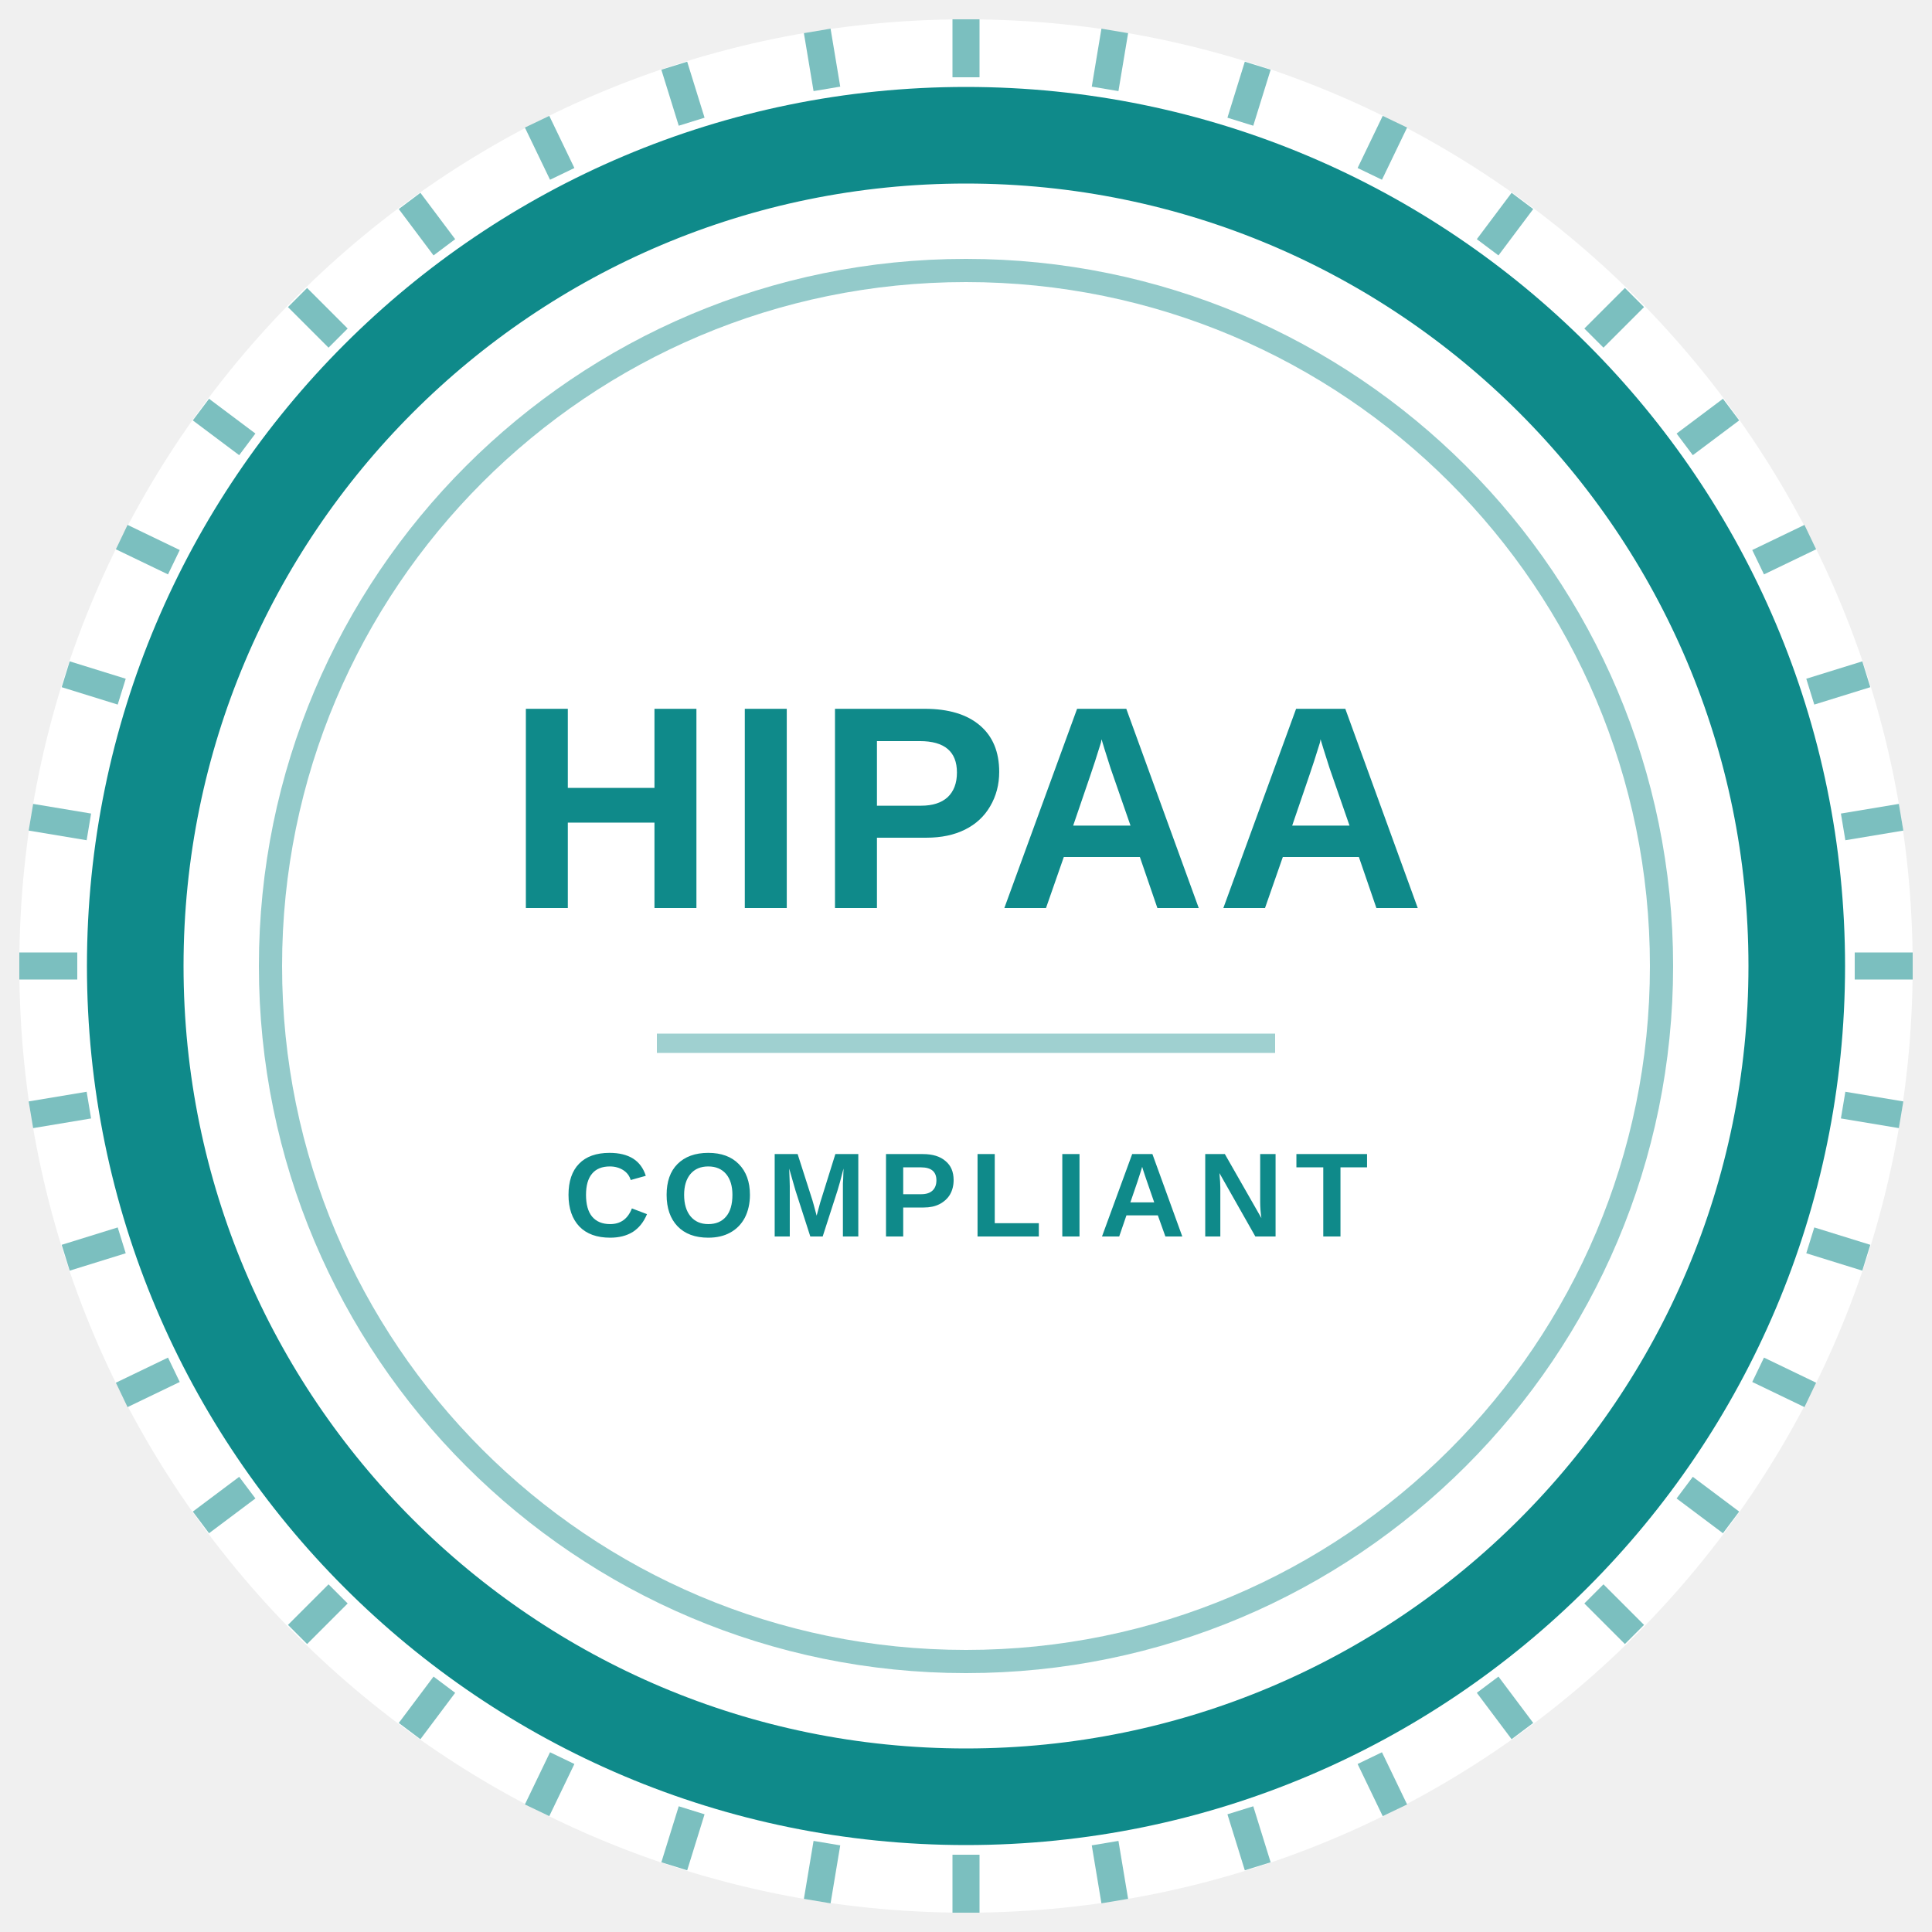
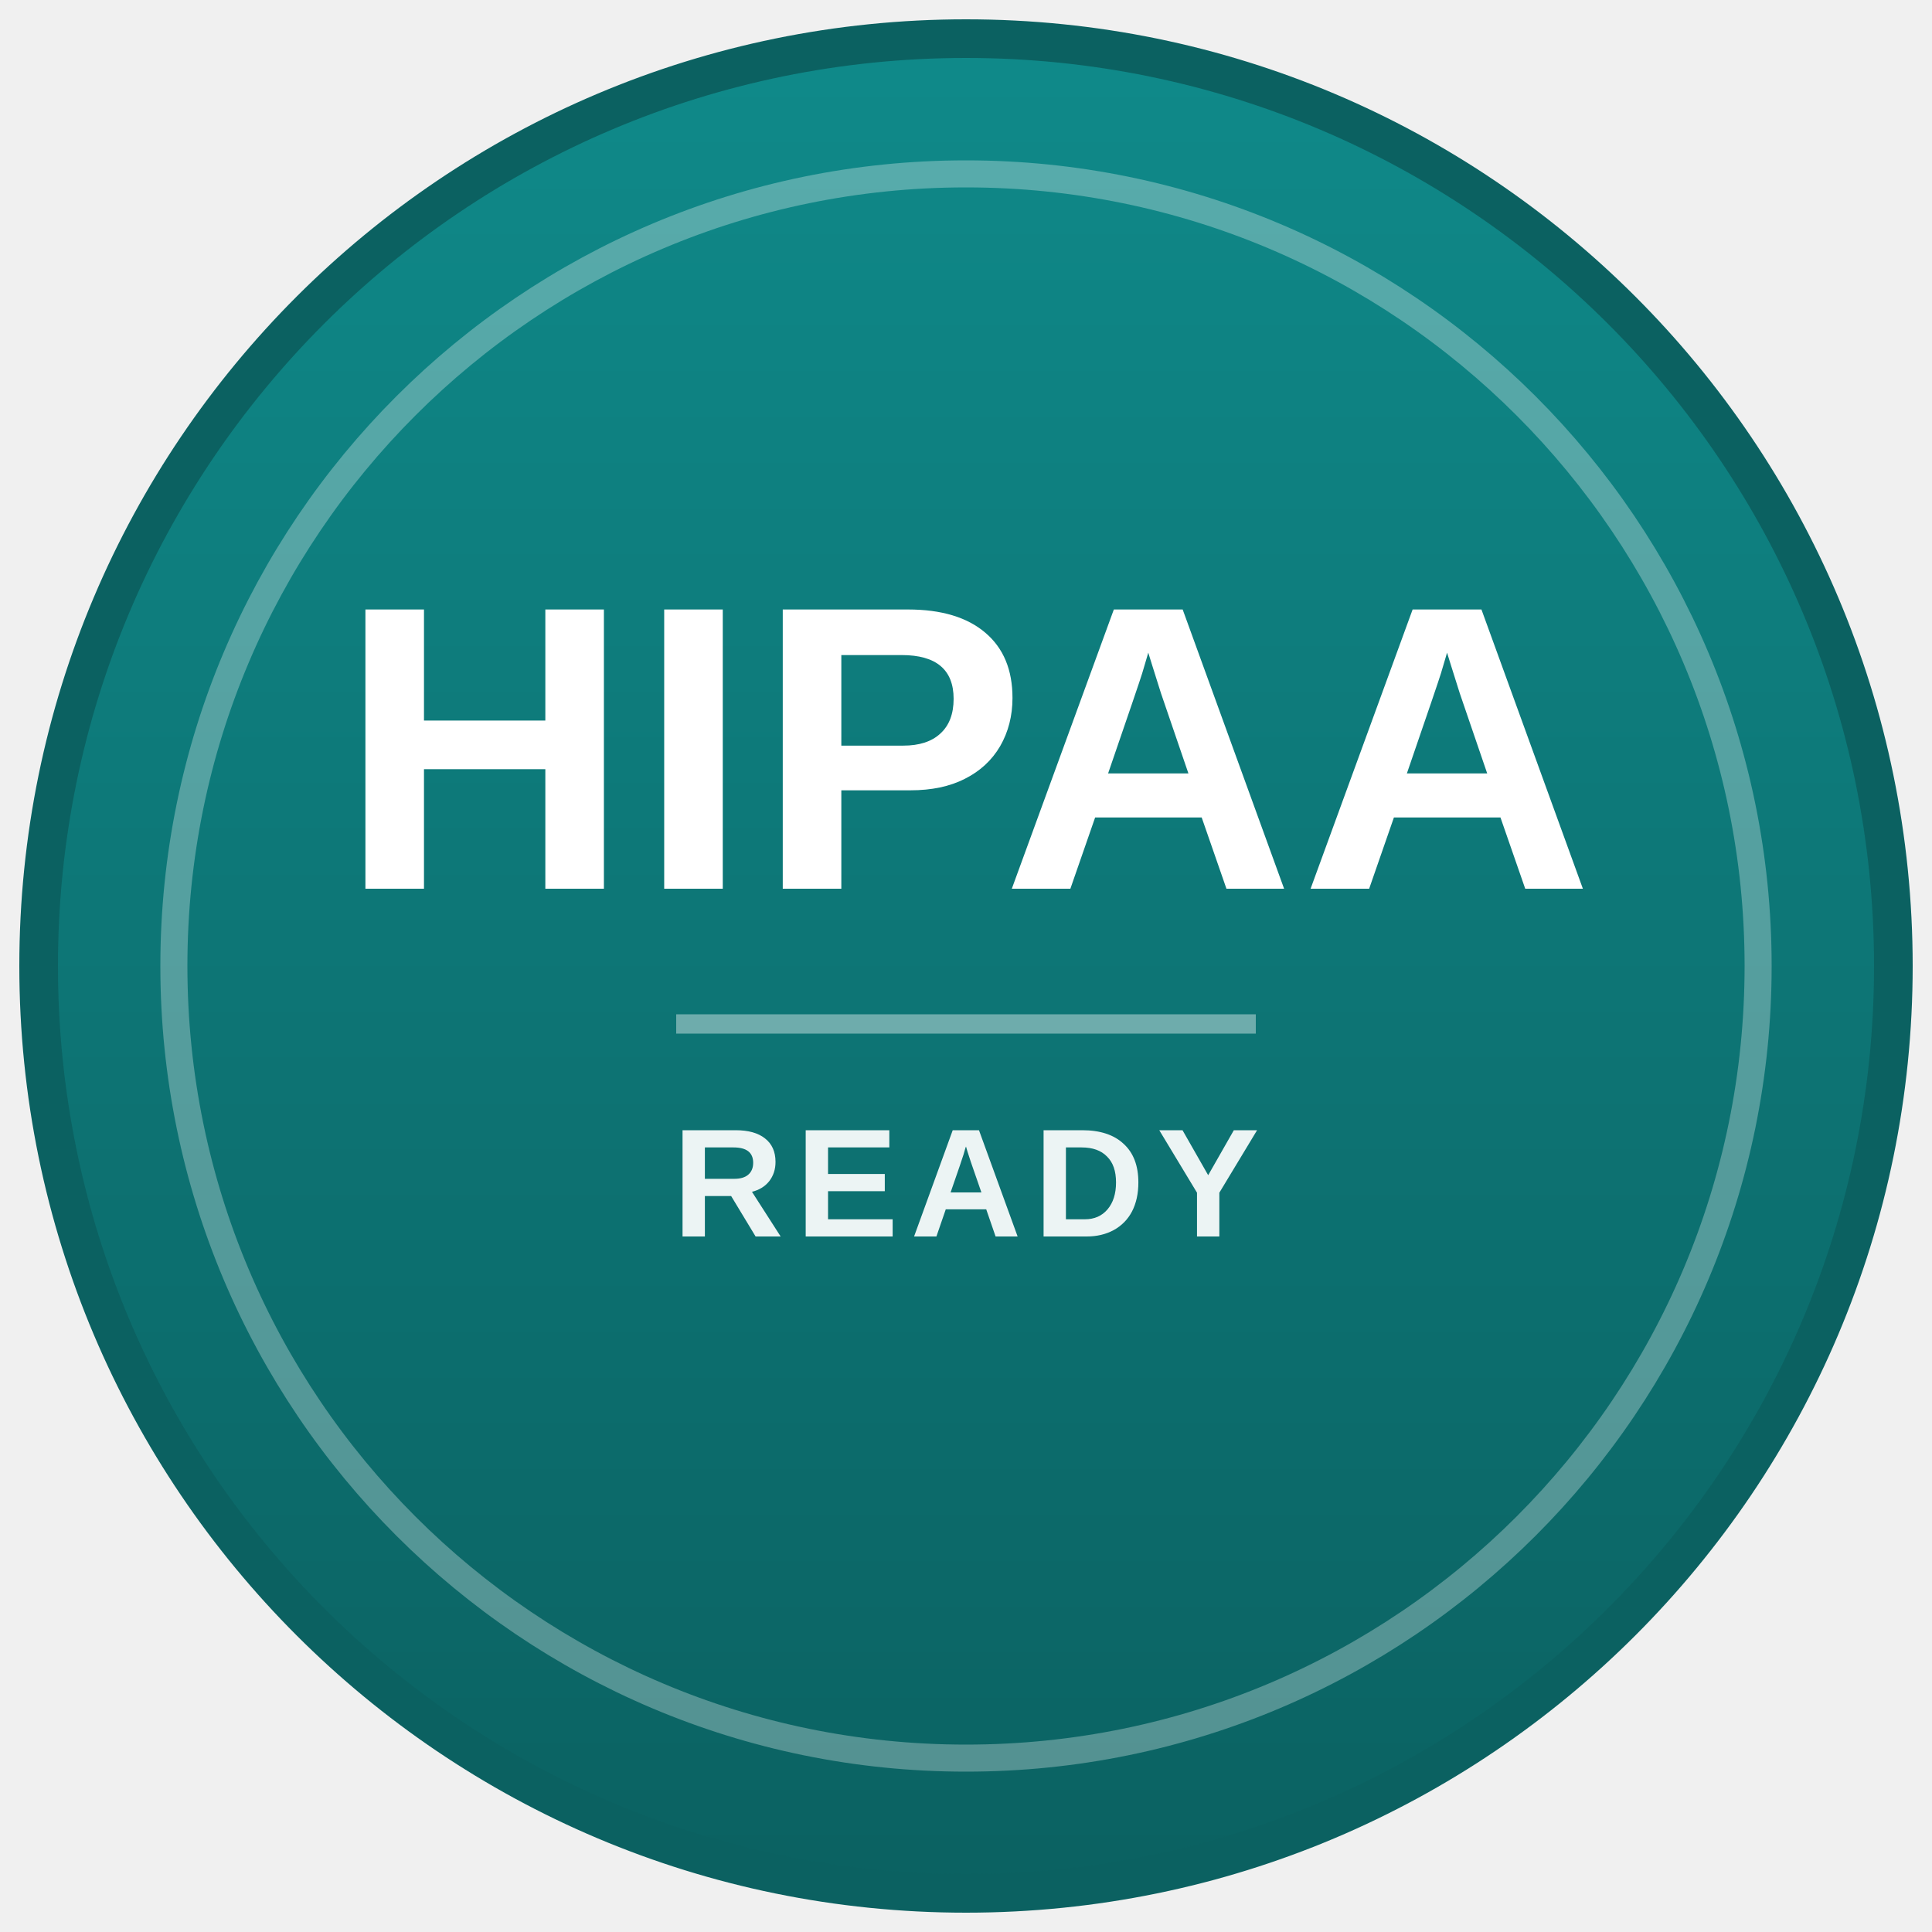
- <svg xmlns="http://www.w3.org/2000/svg" viewBox="0 0 100 100" role="img" aria-label="HIPAA COMPLIANT">
-   <circle cx="50" cy="50" r="49" fill="#ffffff" />
-   <circle cx="50" cy="50" r="43" fill="none" stroke="#0f8a8a" stroke-width="5" />
-   <circle cx="50" cy="50" r="36" fill="none" stroke="#0f8a8a" stroke-width="1.2" opacity="0.45" />
-   <line x1="96.0" y1="50.0" x2="99.0" y2="50.0" stroke="#0f8a8a" stroke-width="1.4" opacity="0.55" />
-   <line x1="95.4" y1="57.2" x2="98.4" y2="57.7" stroke="#0f8a8a" stroke-width="1.4" opacity="0.55" />
-   <line x1="93.7" y1="64.2" x2="96.6" y2="65.1" stroke="#0f8a8a" stroke-width="1.4" opacity="0.55" />
-   <line x1="91.0" y1="70.9" x2="93.7" y2="72.2" stroke="#0f8a8a" stroke-width="1.4" opacity="0.55" />
-   <line x1="87.2" y1="77.0" x2="89.6" y2="78.8" stroke="#0f8a8a" stroke-width="1.4" opacity="0.55" />
-   <line x1="82.5" y1="82.5" x2="84.6" y2="84.6" stroke="#0f8a8a" stroke-width="1.4" opacity="0.55" />
-   <line x1="77.0" y1="87.2" x2="78.8" y2="89.6" stroke="#0f8a8a" stroke-width="1.4" opacity="0.55" />
-   <line x1="70.9" y1="91.0" x2="72.2" y2="93.7" stroke="#0f8a8a" stroke-width="1.4" opacity="0.55" />
-   <line x1="64.2" y1="93.7" x2="65.1" y2="96.6" stroke="#0f8a8a" stroke-width="1.4" opacity="0.55" />
-   <line x1="57.2" y1="95.4" x2="57.7" y2="98.4" stroke="#0f8a8a" stroke-width="1.4" opacity="0.55" />
-   <line x1="50.0" y1="96.0" x2="50.0" y2="99.0" stroke="#0f8a8a" stroke-width="1.4" opacity="0.55" />
-   <line x1="42.8" y1="95.4" x2="42.3" y2="98.4" stroke="#0f8a8a" stroke-width="1.4" opacity="0.55" />
-   <line x1="35.8" y1="93.7" x2="34.9" y2="96.6" stroke="#0f8a8a" stroke-width="1.4" opacity="0.55" />
-   <line x1="29.1" y1="91.0" x2="27.8" y2="93.7" stroke="#0f8a8a" stroke-width="1.4" opacity="0.55" />
-   <line x1="23.0" y1="87.2" x2="21.2" y2="89.6" stroke="#0f8a8a" stroke-width="1.4" opacity="0.55" />
-   <line x1="17.5" y1="82.5" x2="15.4" y2="84.6" stroke="#0f8a8a" stroke-width="1.4" opacity="0.55" />
-   <line x1="12.8" y1="77.0" x2="10.4" y2="78.8" stroke="#0f8a8a" stroke-width="1.4" opacity="0.55" />
-   <line x1="9.0" y1="70.9" x2="6.3" y2="72.2" stroke="#0f8a8a" stroke-width="1.4" opacity="0.55" />
-   <line x1="6.3" y1="64.2" x2="3.4" y2="65.1" stroke="#0f8a8a" stroke-width="1.4" opacity="0.55" />
-   <line x1="4.6" y1="57.2" x2="1.6" y2="57.7" stroke="#0f8a8a" stroke-width="1.4" opacity="0.55" />
-   <line x1="4.0" y1="50.0" x2="1.0" y2="50.0" stroke="#0f8a8a" stroke-width="1.4" opacity="0.55" />
-   <line x1="4.6" y1="42.8" x2="1.6" y2="42.3" stroke="#0f8a8a" stroke-width="1.4" opacity="0.55" />
-   <line x1="6.3" y1="35.8" x2="3.4" y2="34.9" stroke="#0f8a8a" stroke-width="1.4" opacity="0.55" />
-   <line x1="9.0" y1="29.1" x2="6.3" y2="27.8" stroke="#0f8a8a" stroke-width="1.4" opacity="0.55" />
-   <line x1="12.8" y1="23.0" x2="10.4" y2="21.2" stroke="#0f8a8a" stroke-width="1.4" opacity="0.55" />
-   <line x1="17.5" y1="17.5" x2="15.4" y2="15.4" stroke="#0f8a8a" stroke-width="1.4" opacity="0.55" />
-   <line x1="23.0" y1="12.8" x2="21.2" y2="10.4" stroke="#0f8a8a" stroke-width="1.4" opacity="0.55" />
-   <line x1="29.1" y1="9.0" x2="27.8" y2="6.3" stroke="#0f8a8a" stroke-width="1.4" opacity="0.55" />
-   <line x1="35.8" y1="6.3" x2="34.9" y2="3.4" stroke="#0f8a8a" stroke-width="1.4" opacity="0.55" />
-   <line x1="42.8" y1="4.6" x2="42.3" y2="1.6" stroke="#0f8a8a" stroke-width="1.4" opacity="0.55" />
-   <line x1="50.0" y1="4.0" x2="50.0" y2="1.0" stroke="#0f8a8a" stroke-width="1.4" opacity="0.55" />
-   <line x1="57.2" y1="4.6" x2="57.7" y2="1.6" stroke="#0f8a8a" stroke-width="1.4" opacity="0.55" />
-   <line x1="64.2" y1="6.3" x2="65.1" y2="3.4" stroke="#0f8a8a" stroke-width="1.4" opacity="0.55" />
-   <line x1="70.9" y1="9.0" x2="72.2" y2="6.3" stroke="#0f8a8a" stroke-width="1.4" opacity="0.55" />
-   <line x1="77.0" y1="12.8" x2="78.8" y2="10.4" stroke="#0f8a8a" stroke-width="1.4" opacity="0.55" />
-   <line x1="82.5" y1="17.5" x2="84.6" y2="15.4" stroke="#0f8a8a" stroke-width="1.4" opacity="0.55" />
-   <line x1="87.2" y1="23.0" x2="89.6" y2="21.2" stroke="#0f8a8a" stroke-width="1.4" opacity="0.55" />
-   <line x1="91.0" y1="29.1" x2="93.7" y2="27.8" stroke="#0f8a8a" stroke-width="1.4" opacity="0.55" />
-   <line x1="93.7" y1="35.8" x2="96.6" y2="34.9" stroke="#0f8a8a" stroke-width="1.4" opacity="0.55" />
-   <line x1="95.4" y1="42.8" x2="98.4" y2="42.3" stroke="#0f8a8a" stroke-width="1.4" opacity="0.55" />
-   <text x="50" y="47" text-anchor="middle" font-family="'Figtree',Arial,sans-serif" font-weight="800" font-size="15" fill="#0f8a8a" letter-spacing="0.5">HIPAA</text>
-   <line x1="34" y1="54" x2="66" y2="54" stroke="#0f8a8a" stroke-width="1" opacity="0.4" />
-   <text x="50" y="64" text-anchor="middle" font-family="'Figtree',Arial,sans-serif" font-weight="700" font-size="6.2" fill="#0f8a8a" letter-spacing="0.6">COMPLIANT</text>
+ <svg xmlns="http://www.w3.org/2000/svg" viewBox="0 0 100 100" role="img" aria-label="HIPAA READY">
+   <defs>
+     <linearGradient id="g" x1="0" y1="0" x2="0" y2="1">
+       <stop offset="0" stop-color="#0f8a8a" />
+       <stop offset="1" stop-color="#0b6161" />
+     </linearGradient>
+   </defs>
+   <circle cx="50" cy="50" r="48" fill="url(#g)" />
+   <circle cx="50" cy="50" r="48" fill="none" stroke="#0b6161" stroke-width="2" />
+   <circle cx="50" cy="50" r="41" fill="none" stroke="#ffffff" stroke-opacity="0.30" stroke-width="1.4" />
+   <text x="50" y="46" text-anchor="middle" font-family="'Figtree',Arial,sans-serif" font-weight="800" font-size="21" fill="#ffffff" letter-spacing="0.3">HIPAA</text>
+   <line x1="35" y1="53" x2="65" y2="53" stroke="#ffffff" stroke-opacity="0.4" stroke-width="1" />
+   <text x="50" y="64" text-anchor="middle" font-family="'Figtree',Arial,sans-serif" font-weight="700" font-size="8" fill="#ffffff" fill-opacity="0.92" letter-spacing="0.6">READY</text>
</svg>
